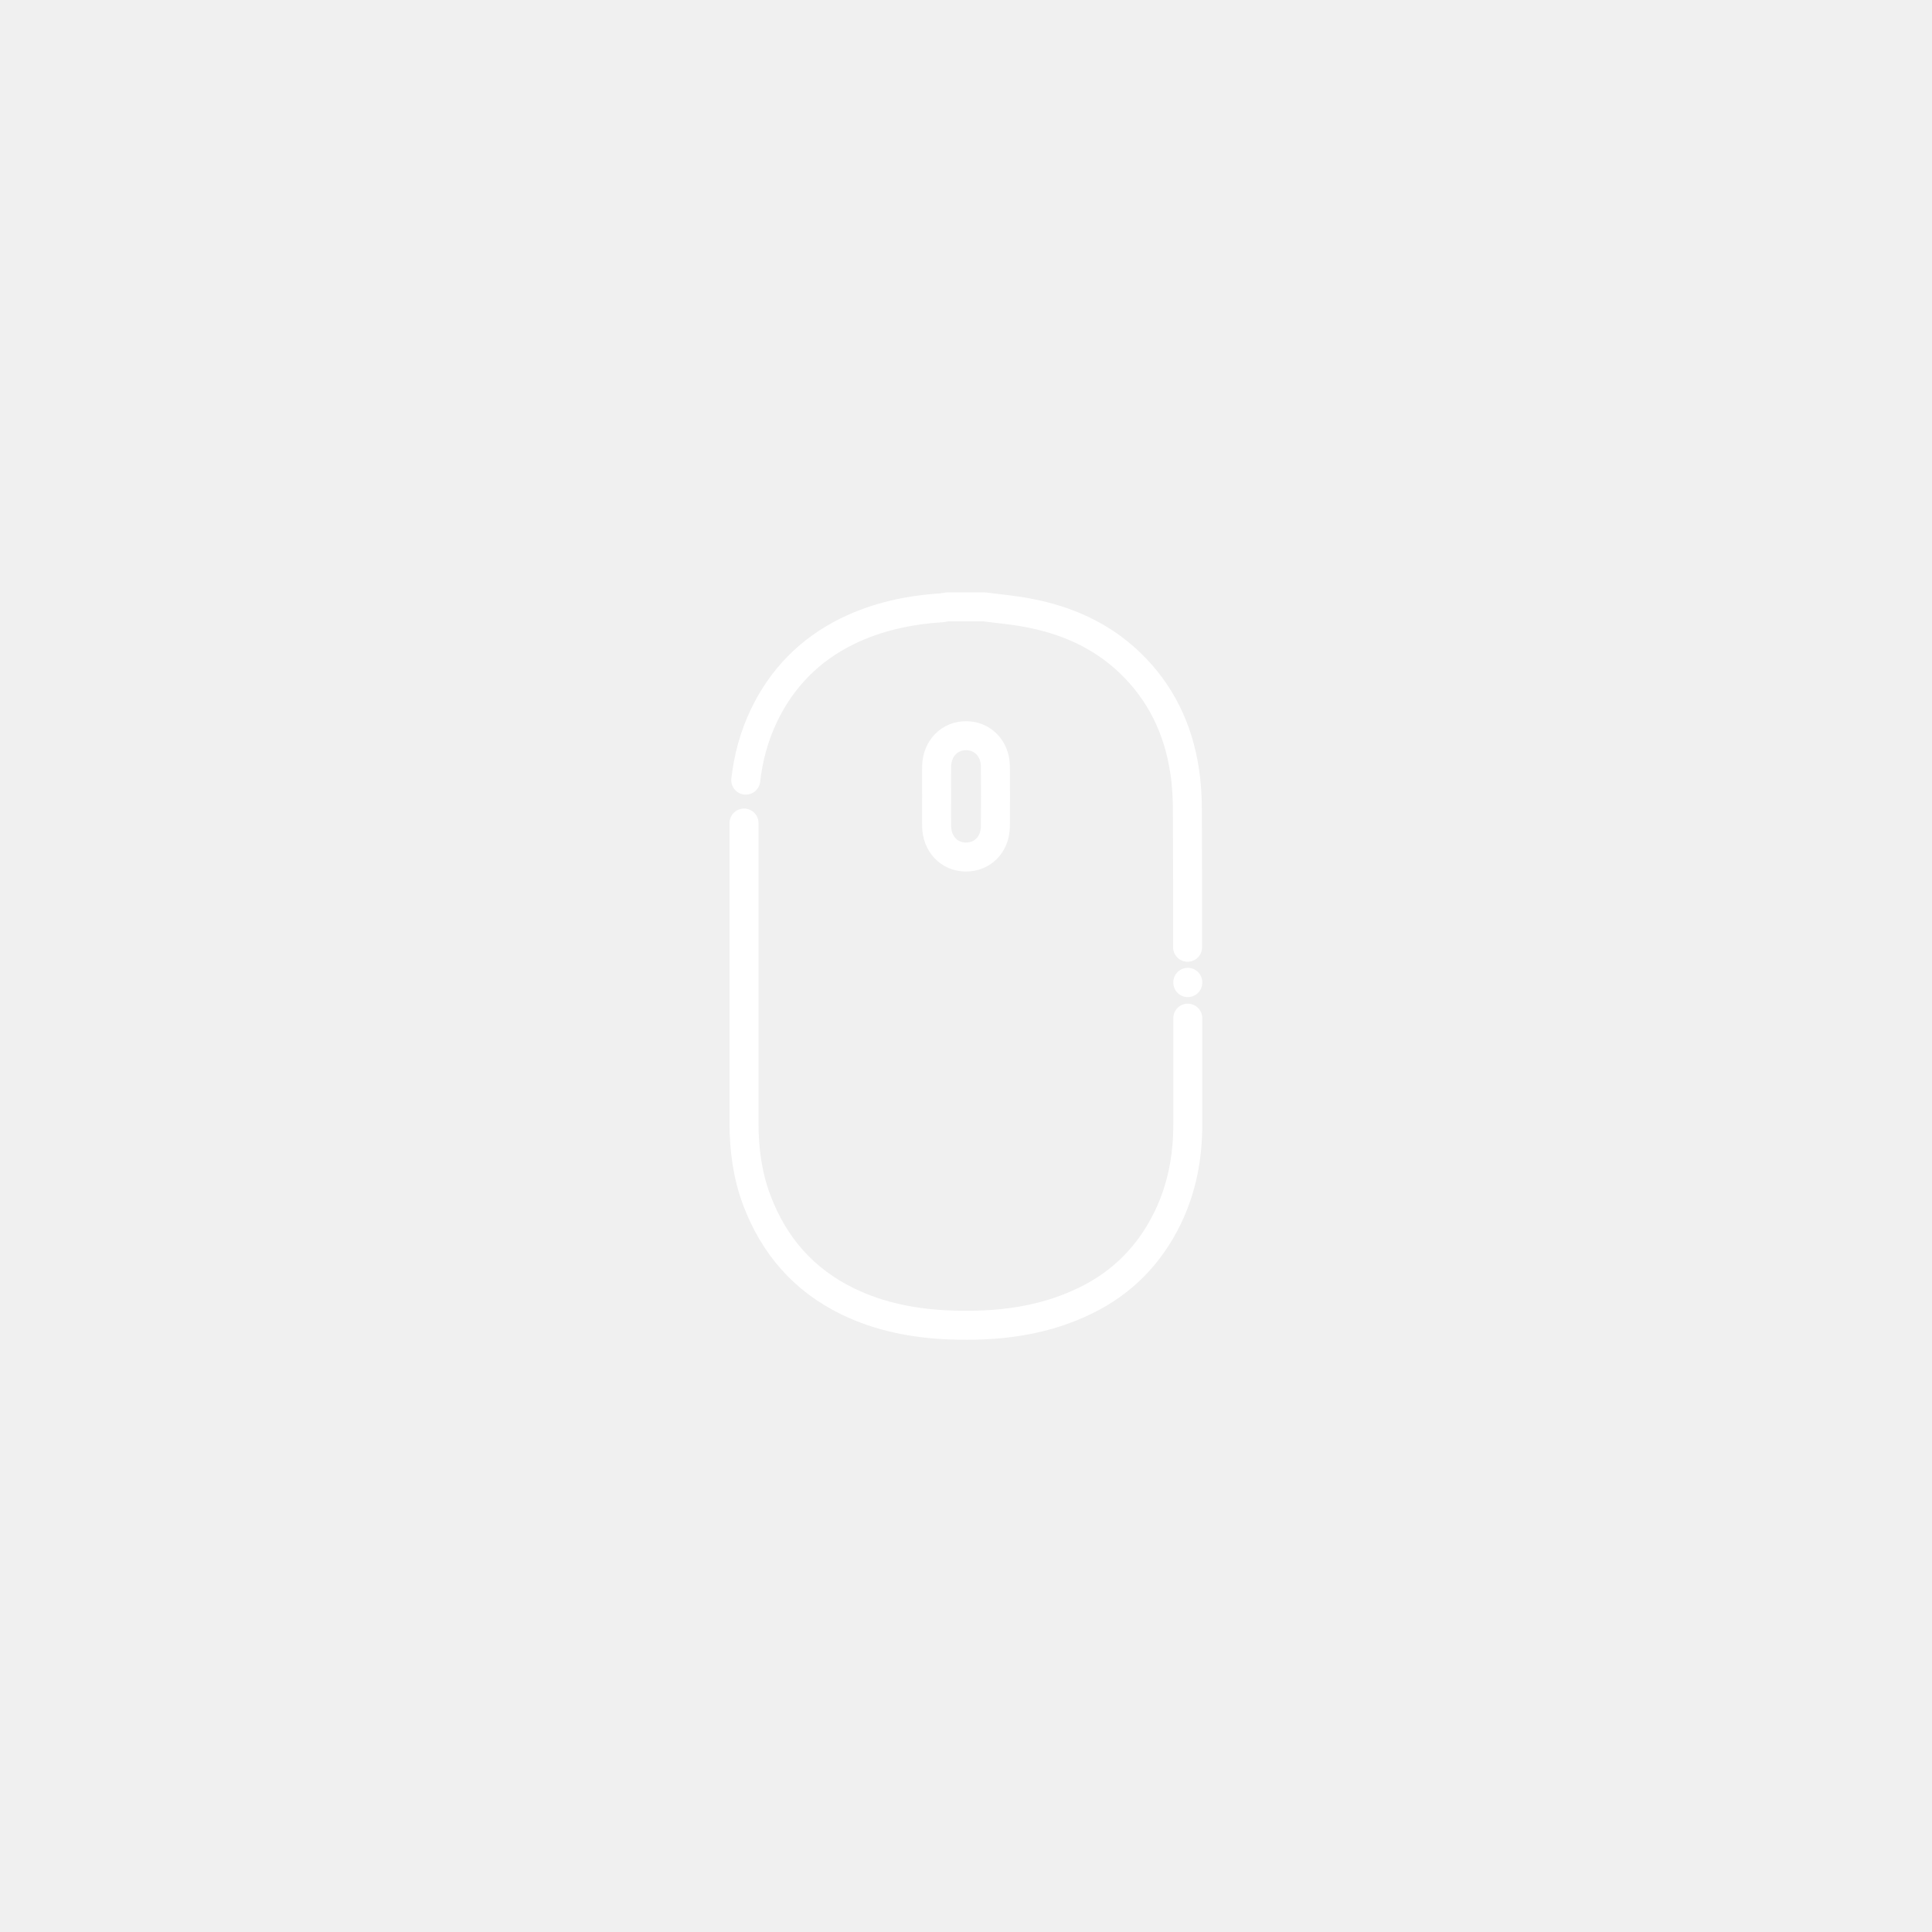
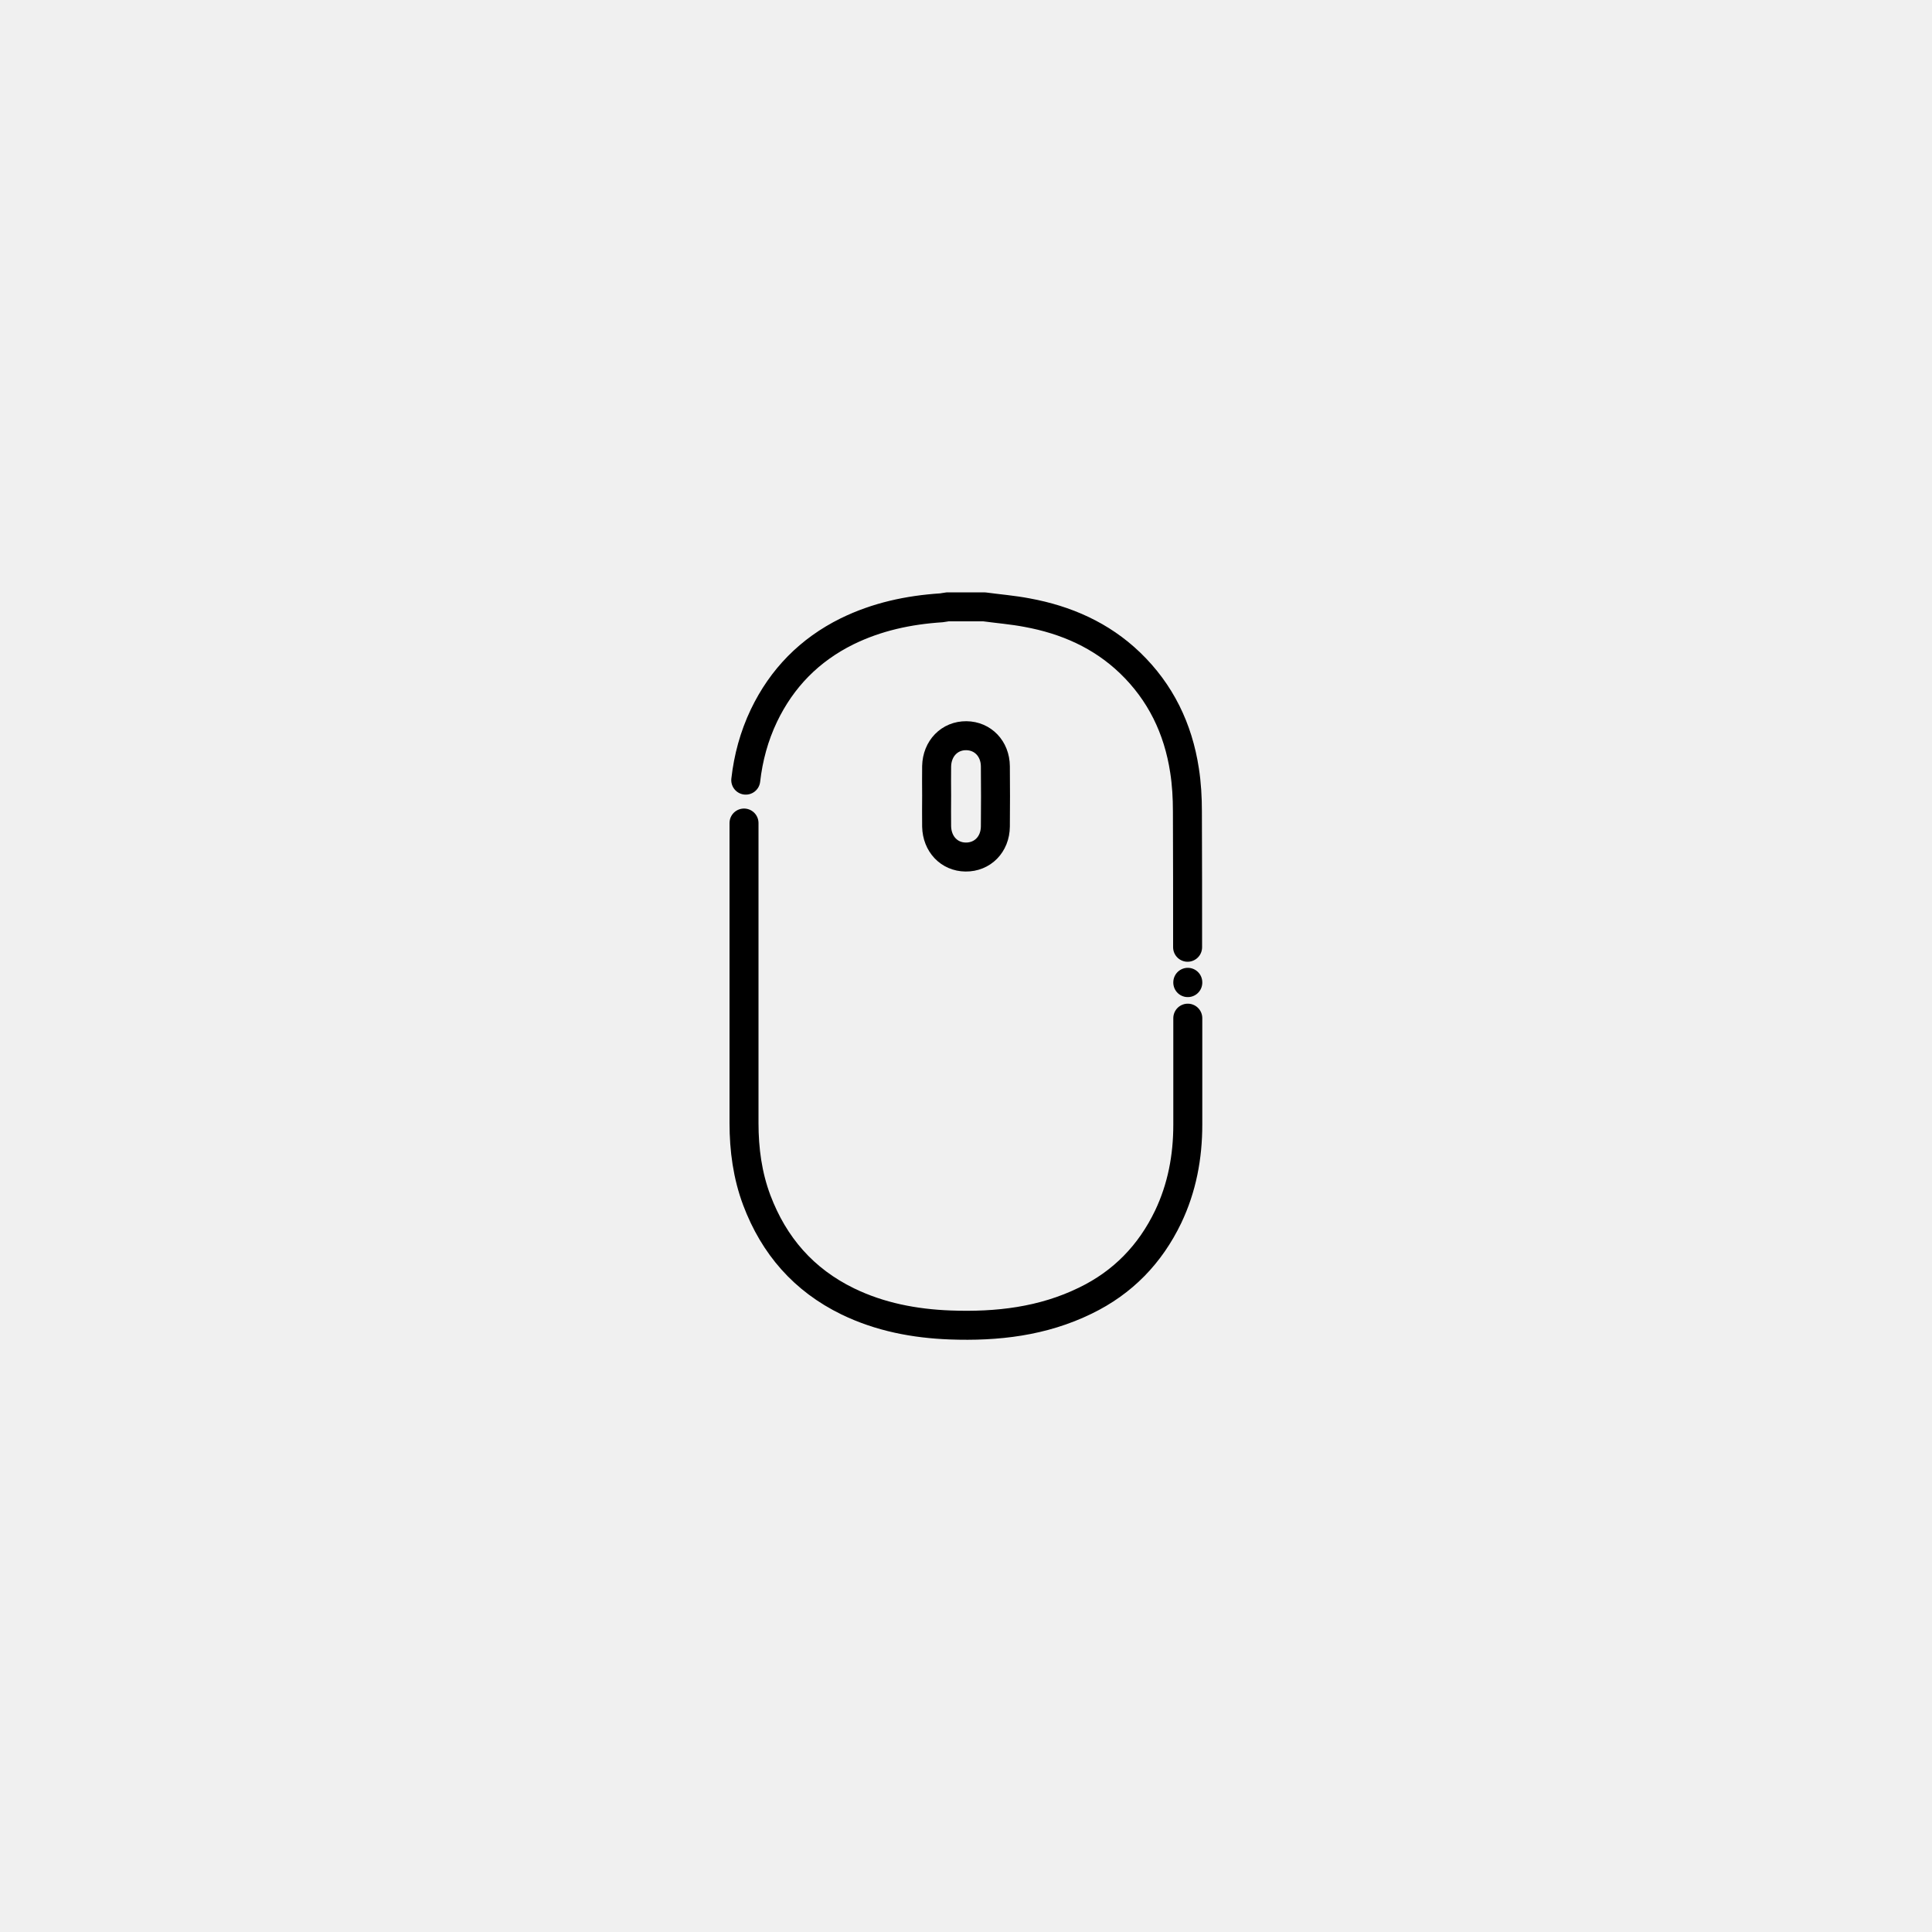
<svg xmlns="http://www.w3.org/2000/svg" id="Layer_1" style="enable-background:new 0 0 1000 1000;" version="1.1" viewBox="0 0 1000 1000" xml:space="preserve">
  <style type="text/css">
- 	.st0{fill:none;stroke:#FFFFFF;stroke-width:15;stroke-linecap:round;stroke-linejoin:round;stroke-miterlimit:10;}
- 	.st1{fill:none;stroke:#FFFFFF;stroke-width:15;stroke-miterlimit:10;}
+ 	.st0{fill:none;stroke:#000000;stroke-width:15;stroke-linecap:round;stroke-linejoin:round;stroke-miterlimit:10;}
+ 	.st1{fill:none;stroke:#000000;stroke-width:15;stroke-miterlimit:10;}
</style>
  <g>
    <path class="st0" d="M386,403.8c1.3-11.5,4.3-22.7,9.4-33.4c9.3-19.4,23.6-34,43-43.6c15.5-7.6,31.9-11.1,48.9-12.2   c1.1-0.1,2.1-0.4,3.2-0.5c6.3,0,12.6,0,18.9,0c7.4,1,14.9,1.6,22.2,3c20.2,3.7,38.4,11.7,53.3,26c15.8,15.2,24.9,34,28.2,55.6   c1.1,7,1.5,14.2,1.5,21.3c0.1,23.4,0.1,46.9,0.1,70.3" />
    <path class="st0" d="M614.8,508.6C614.8,509.3,614.8,508,614.8,508.6" />
    <path class="st0" d="M614.8,527c0,18.4,0,36.7,0,55.1c0,16.7-3,32.7-10.2,47.8c-9.3,19.3-23.4,33.9-42.8,43.3   c-22.1,10.8-45.7,13.5-70,12.6c-18.4-0.7-36.3-4.1-53-12.2c-22.8-11.1-38.2-28.8-47.1-52.4c-4.8-12.8-6.6-26.2-6.6-39.9   c0-51.8,0-103.6,0-155.3" />
    <path class="st1" d="M484.8,411.8c0,5.3-0.1,10.6,0,16c0.2,9.1,6.5,15.7,15,15.8c8.7,0.1,15.3-6.5,15.4-15.8   c0.1-10.4,0.1-20.8,0-31.2c-0.1-9.1-6.5-15.7-15-15.8c-8.7-0.1-15.2,6.6-15.4,15.8C484.7,401.7,484.8,406.7,484.8,411.8z" />
  </g>
</svg>
